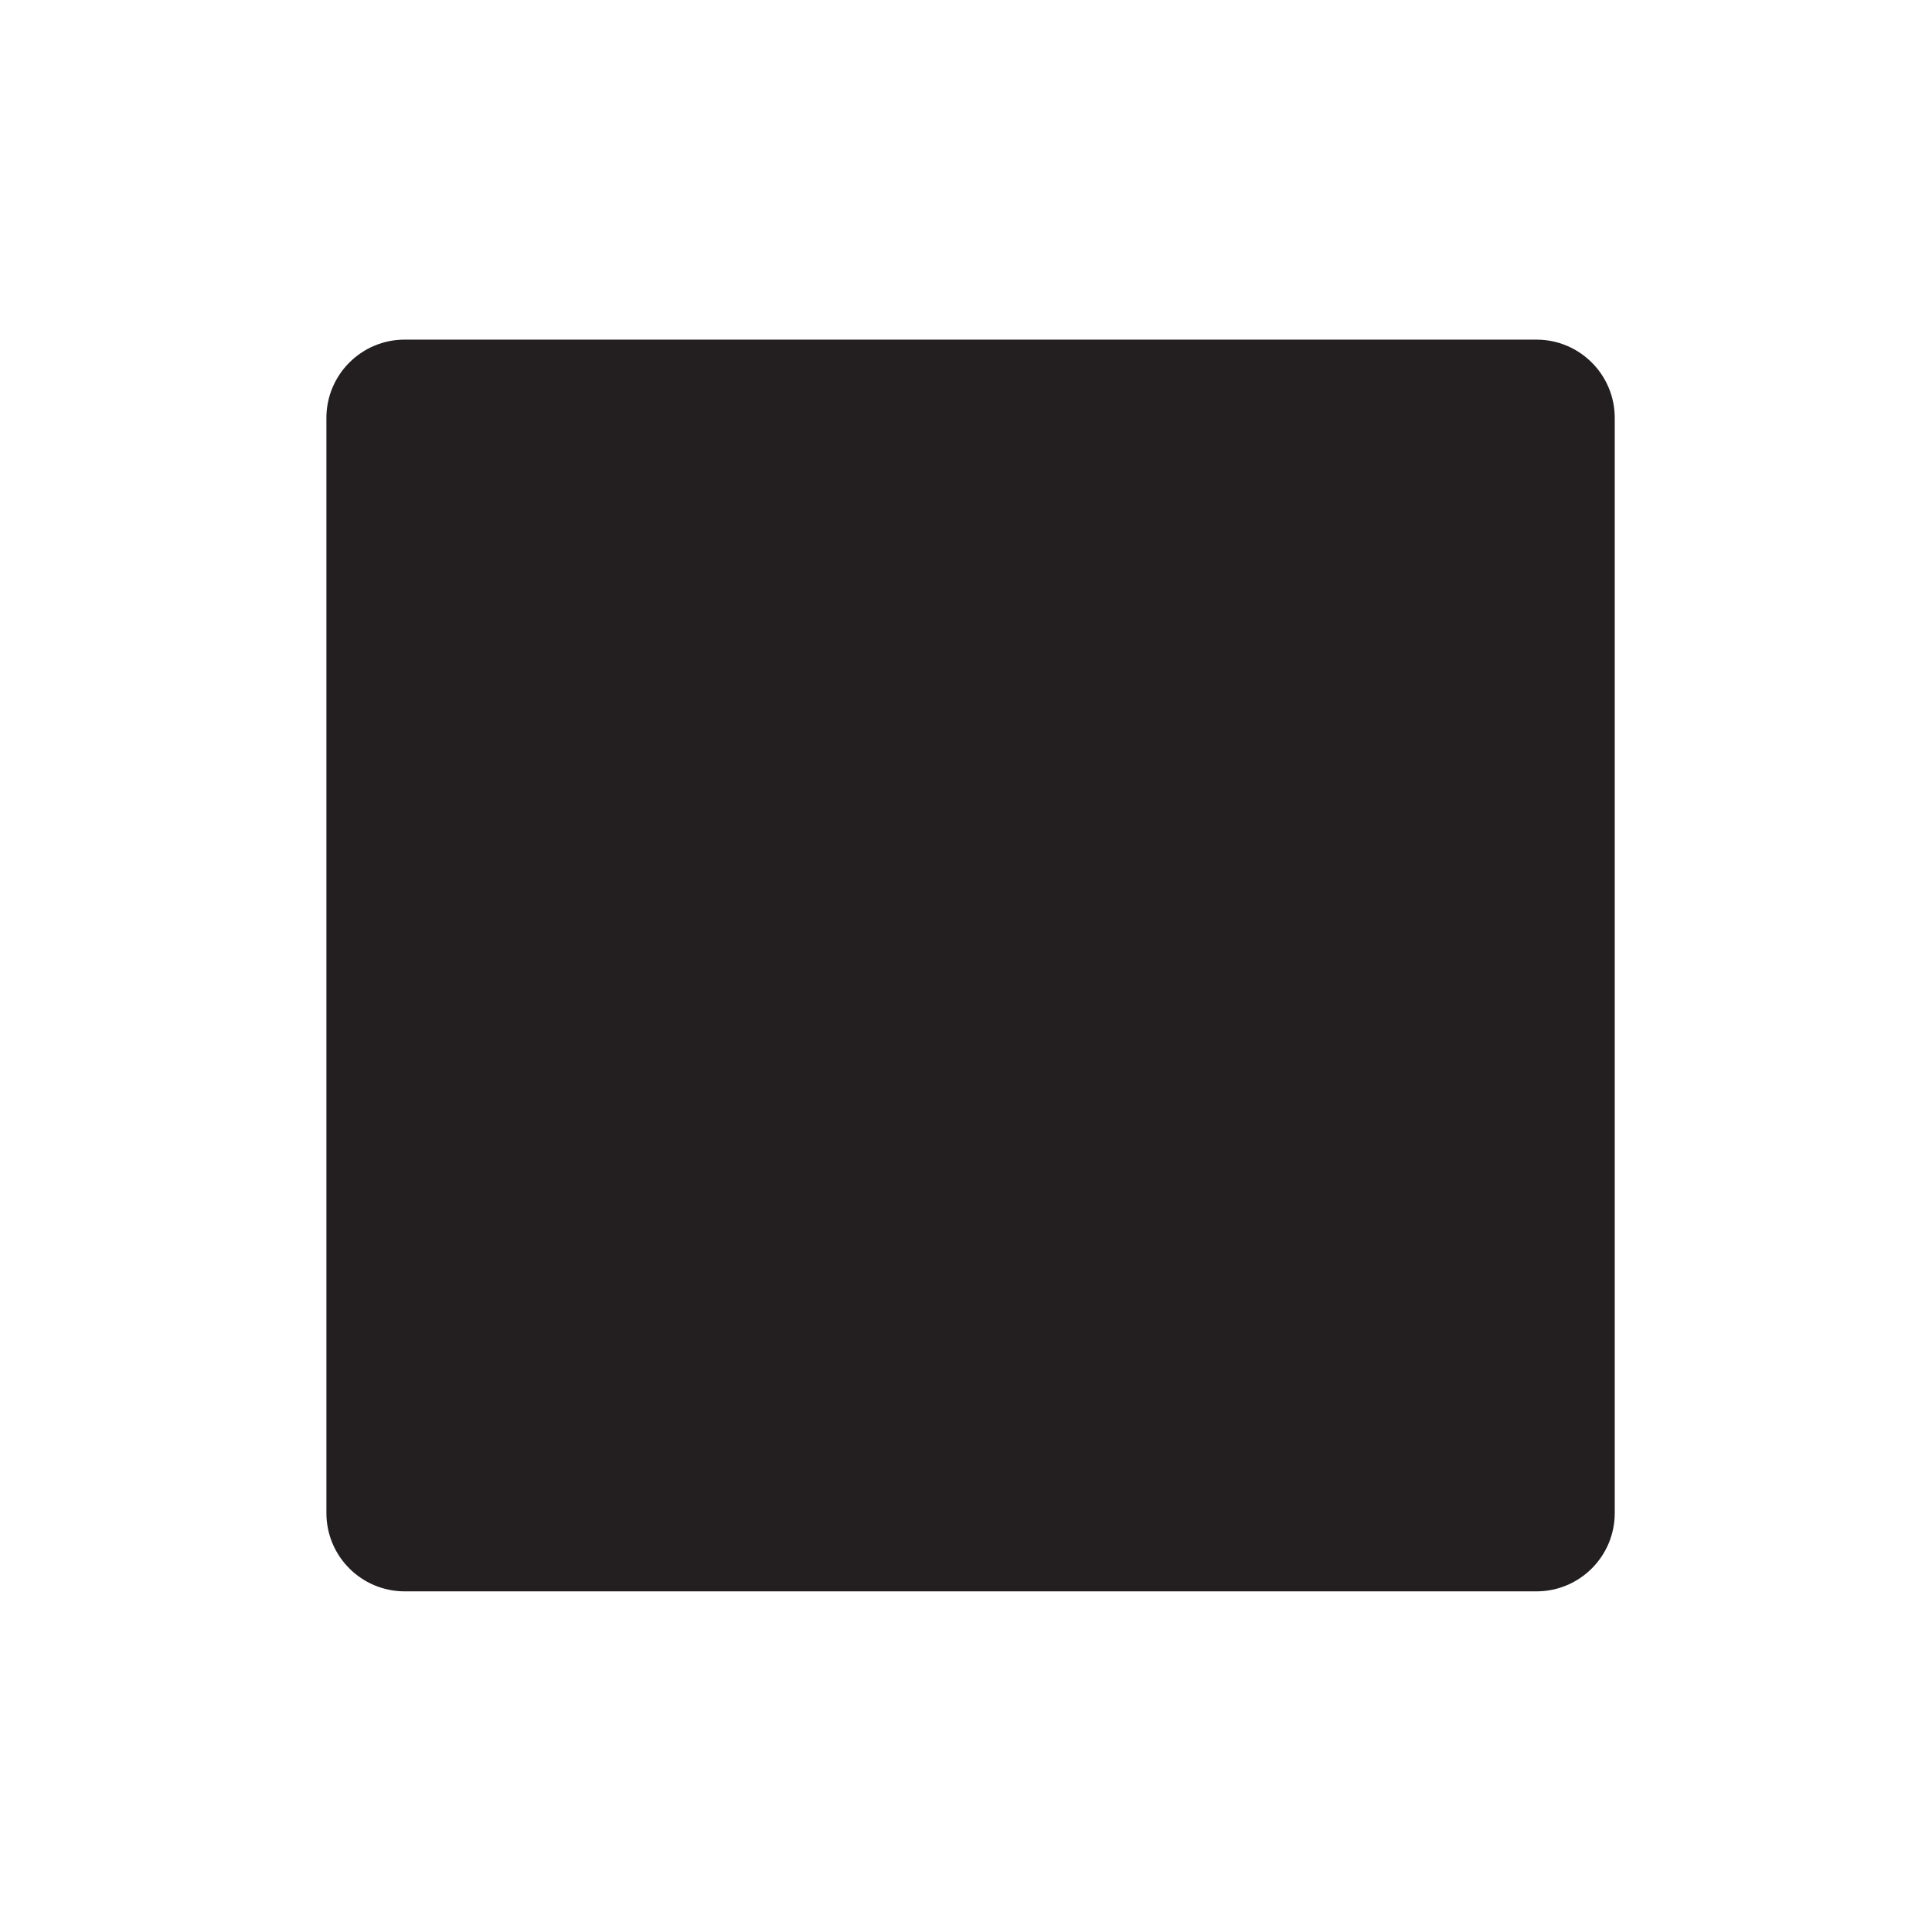
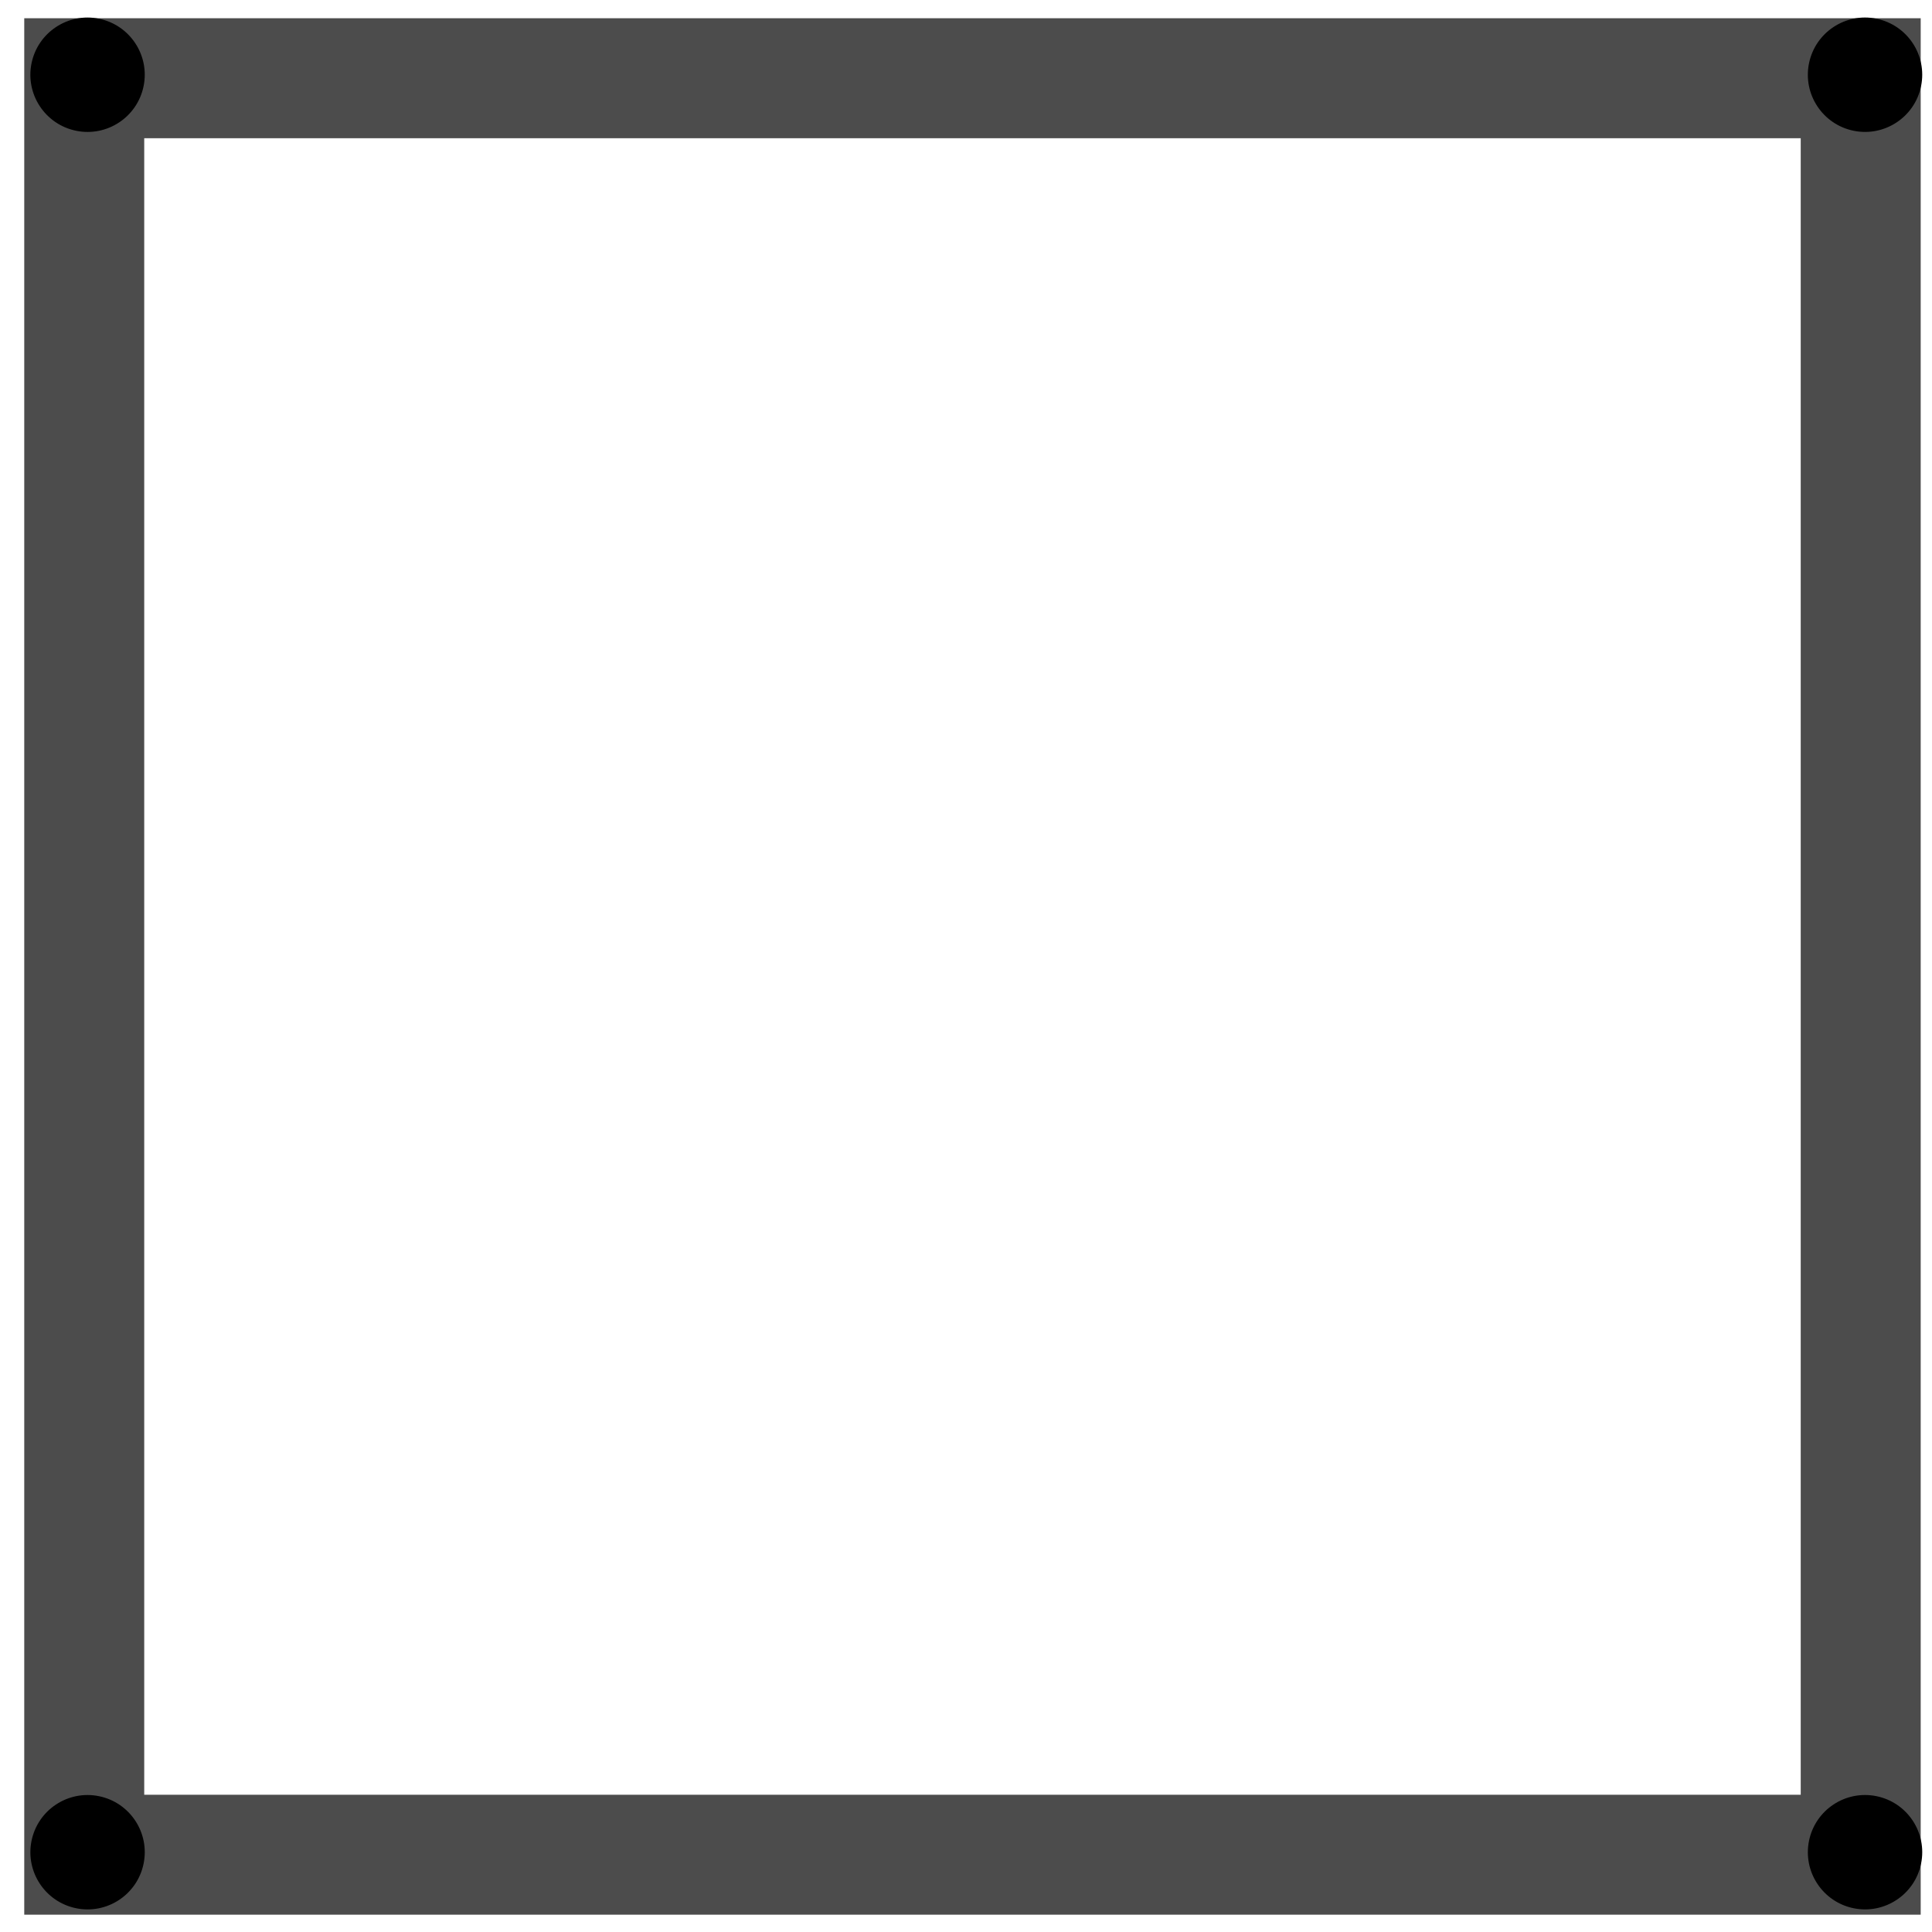
- <svg xmlns="http://www.w3.org/2000/svg" id="Layer_1" data-name="Layer 1" viewBox="0 0 19 19">
+ <svg xmlns="http://www.w3.org/2000/svg" id="Layer_1" data-name="Layer 1" viewBox="0 0 100 100">
  <defs>
-     <style>.cls-1{fill:#231f20;}</style>
+     <style>.cls-1{fill:none;stroke:#000;stroke-linecap:round;stroke-miterlimit:10;stroke-width:6.21px;opacity:0.7;isolation:isolate;}</style>
  </defs>
-   <rect class="cls-1" x="3.21" y="3.34" width="12.67" height="12.31" rx="0.77" ry="0.77" />
+   <circle cx="96.54" cy="3.87" r="2.96" transform="translate(73.38 97.67) rotate(-78.43)" />
+   <circle cx="4.54" cy="3.87" r="2.96" transform="translate(-0.17 7.54) rotate(-78.43)" />
+   <circle cx="96.54" cy="95.87" r="2.96" transform="translate(-16.75 171.22) rotate(-78.43)" />
+   <circle cx="4.54" cy="95.87" r="2.96" transform="translate(-90.3 81.09) rotate(-78.43)" />
+   <rect class="cls-1" x="4.36" y="4.05" width="91.95" height="91.95" />
</svg>
